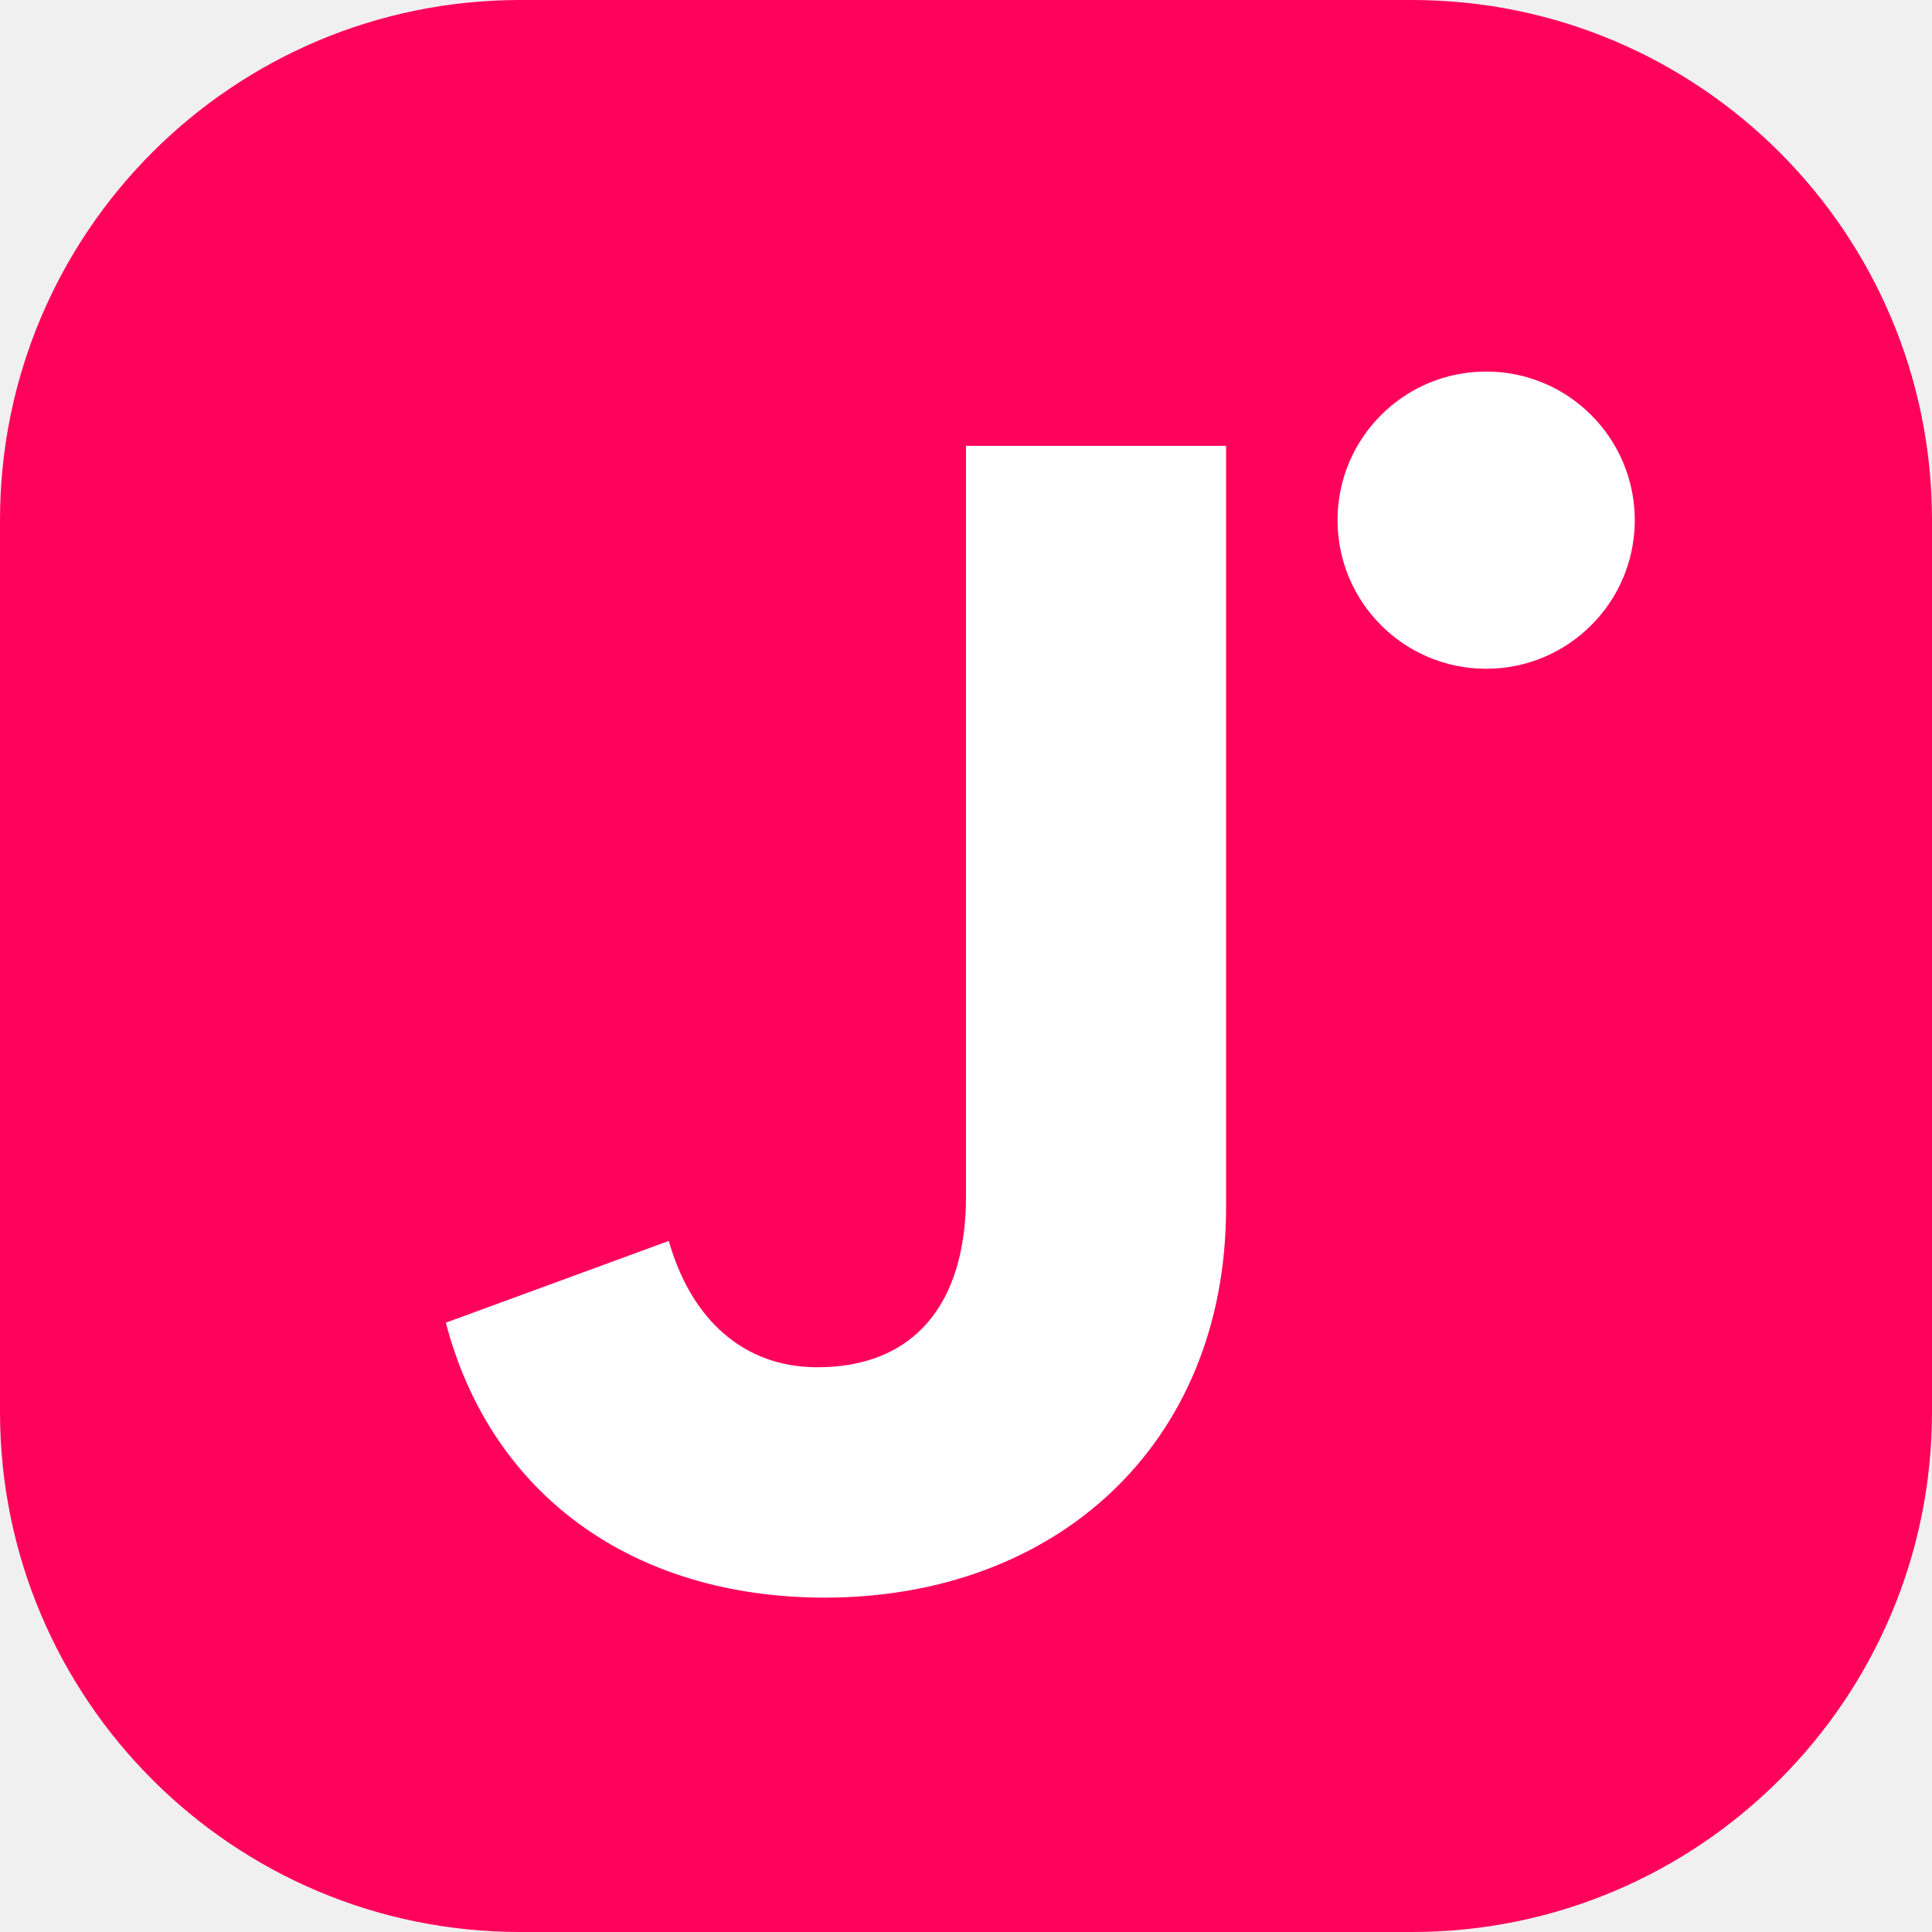
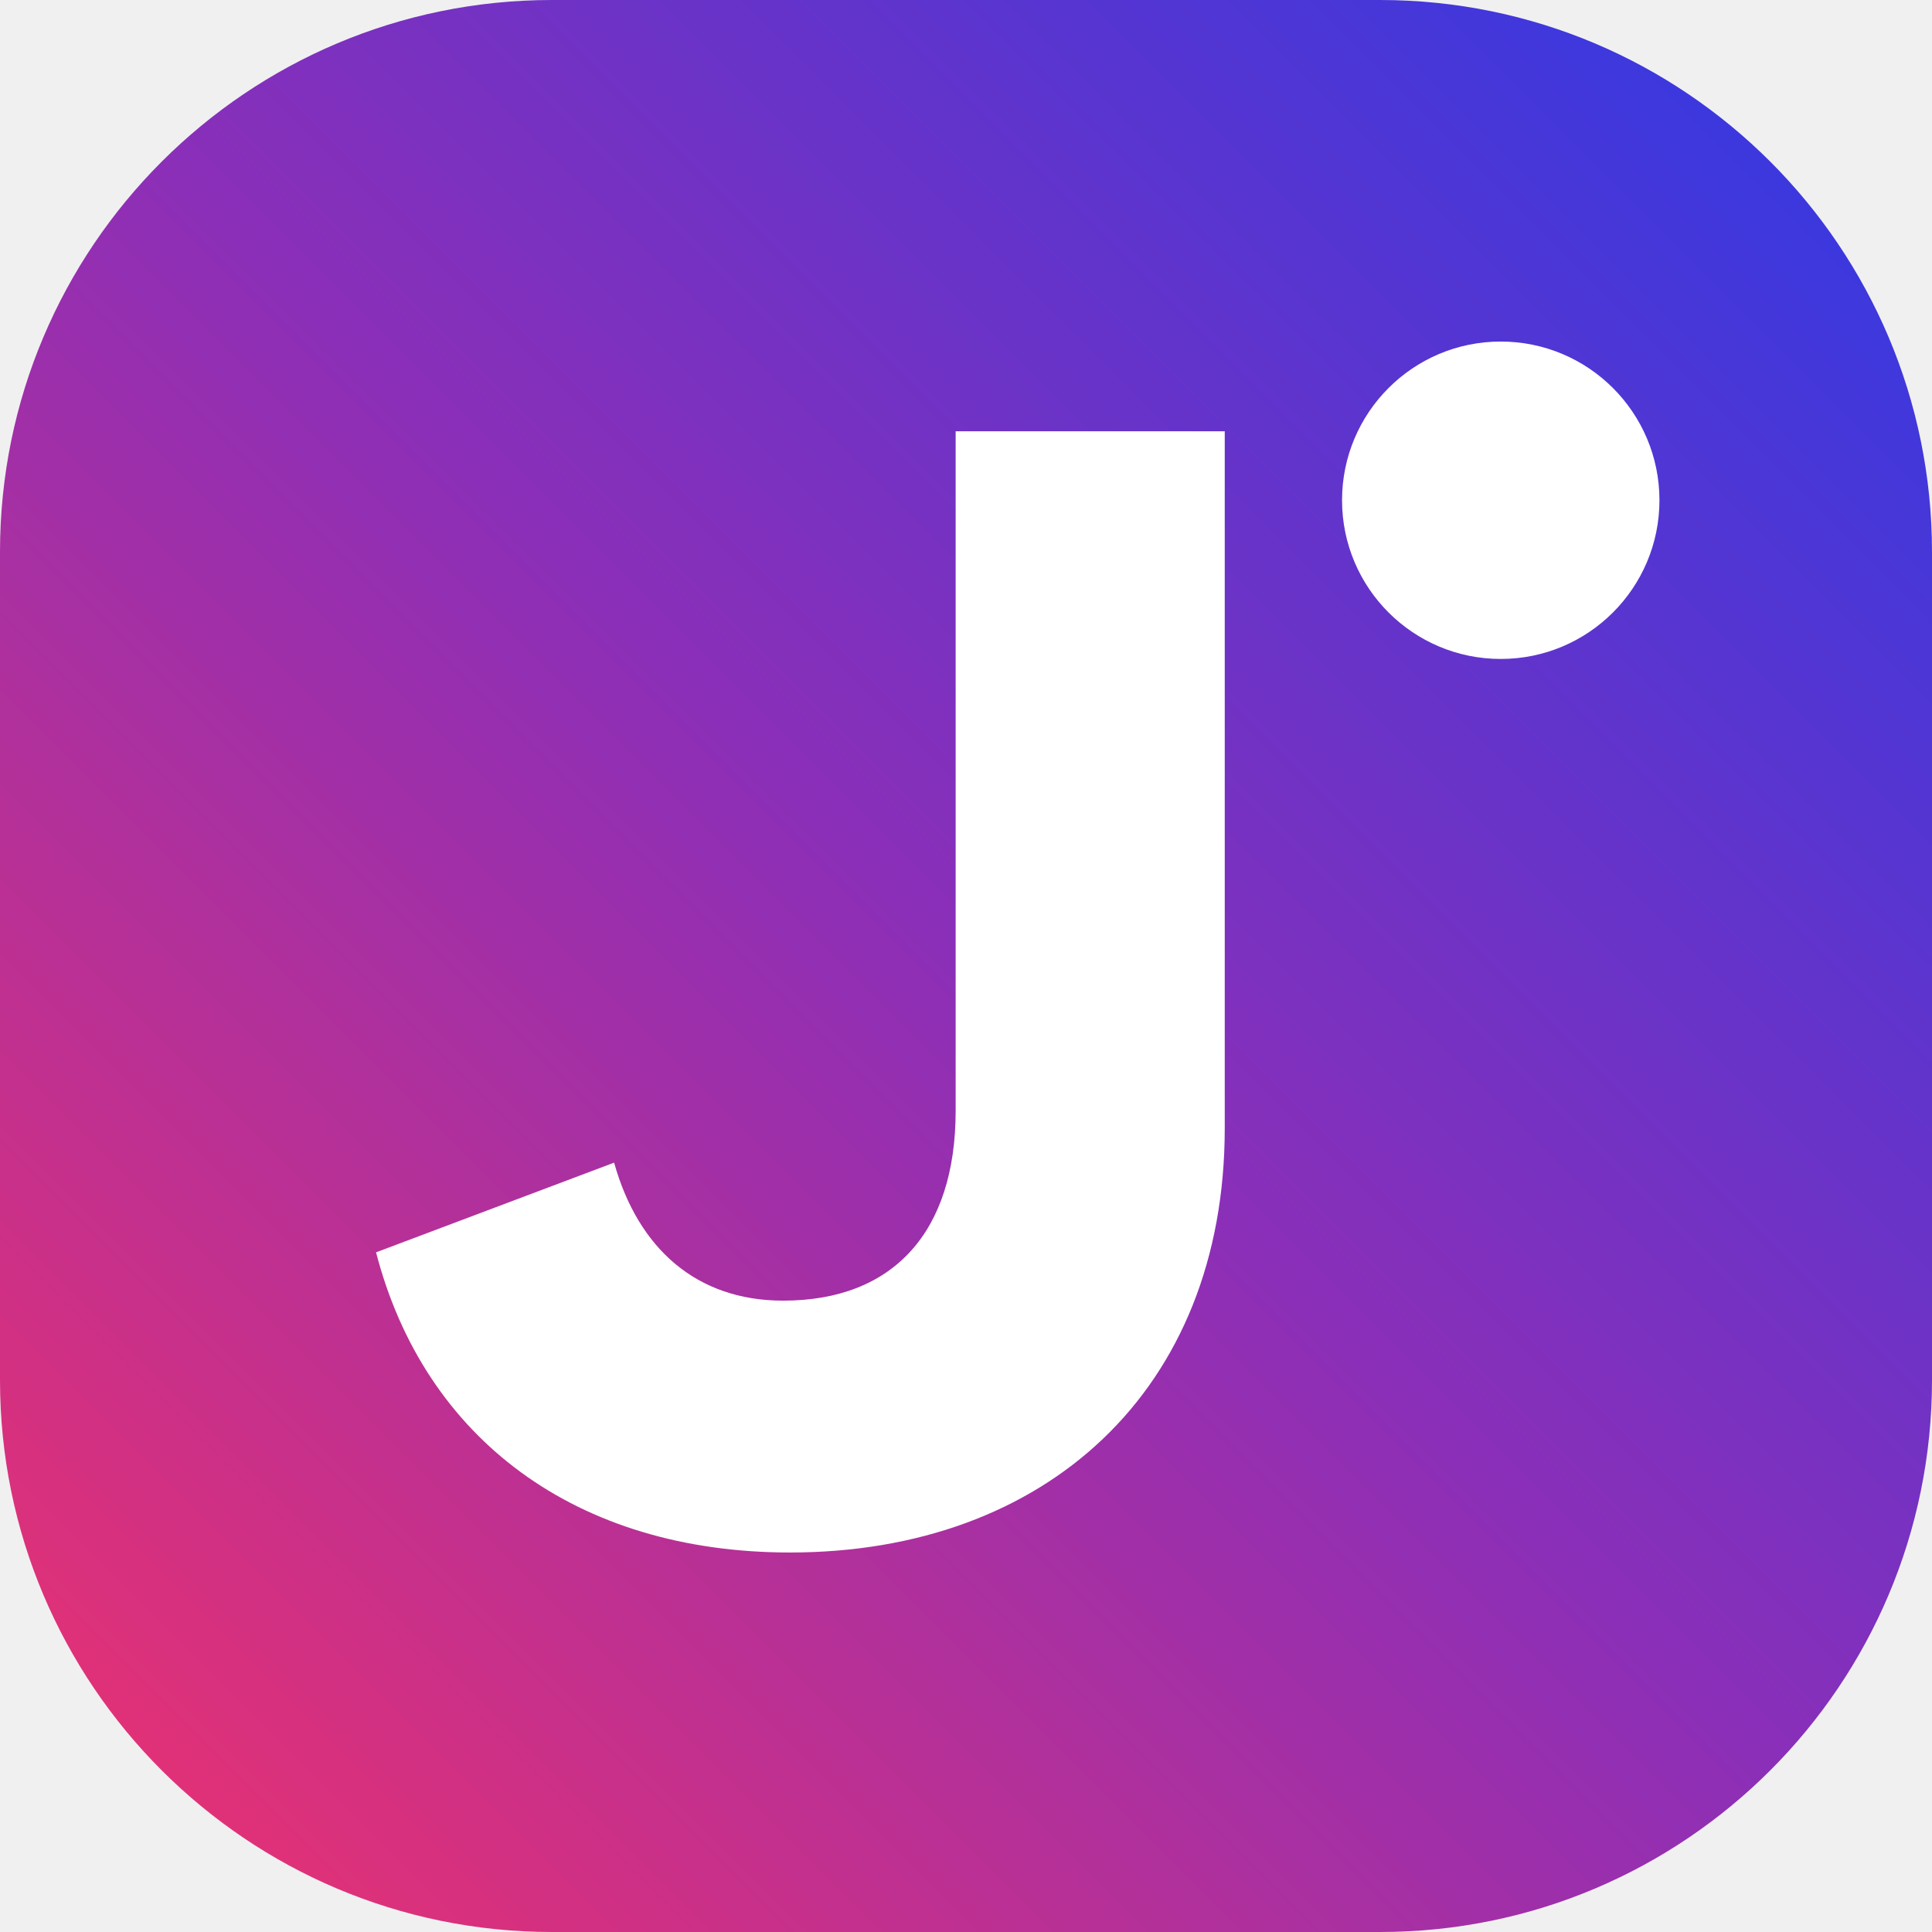
- <svg xmlns="http://www.w3.org/2000/svg" viewBox="0 0 52 52">
-   <rect width="52" height="52" rx="14" fill="#ff035b" />
-   <path d="M33 12v20.5c0 6.4-4.6 10.5-10.8 10.5-5.2 0-9-2.8-10.2-7.4l6-2.2c.6 2.1 2 3.4 4 3.4 2.6 0 4-1.7 4-4.6V12z" fill="#fff" />
-   <circle cx="40" cy="14" r="4" fill="#fff" />
+ <svg xmlns="http://www.w3.org/2000/svg" viewBox="0 0 56 56">
+   <defs>
+     <linearGradient id="jf" x1="0" y1="1" x2="1" y2="0">
+       <stop offset="0" stop-color="#f2316a" />
+       <stop offset="0.5" stop-color="#8b2fb8" />
+       <stop offset="1" stop-color="#2b3ae6" />
+     </linearGradient>
+   </defs>
+   <rect x="0" y="0" width="56" height="56" rx="16" fill="url(#jf)" />
+   <path d="M35.5 12.5v20.2c0 7.6-5.2 12.3-12.6 12.3-6.2 0-10.6-3.3-12-8.7l6.9-2.6c.7 2.5 2.4 4 4.9 4 3.2 0 5-2 5-5.5V12.5z" fill="#fff" />
+   <circle cx="43.5" cy="14.5" r="4.6" fill="#fff" />
</svg>
